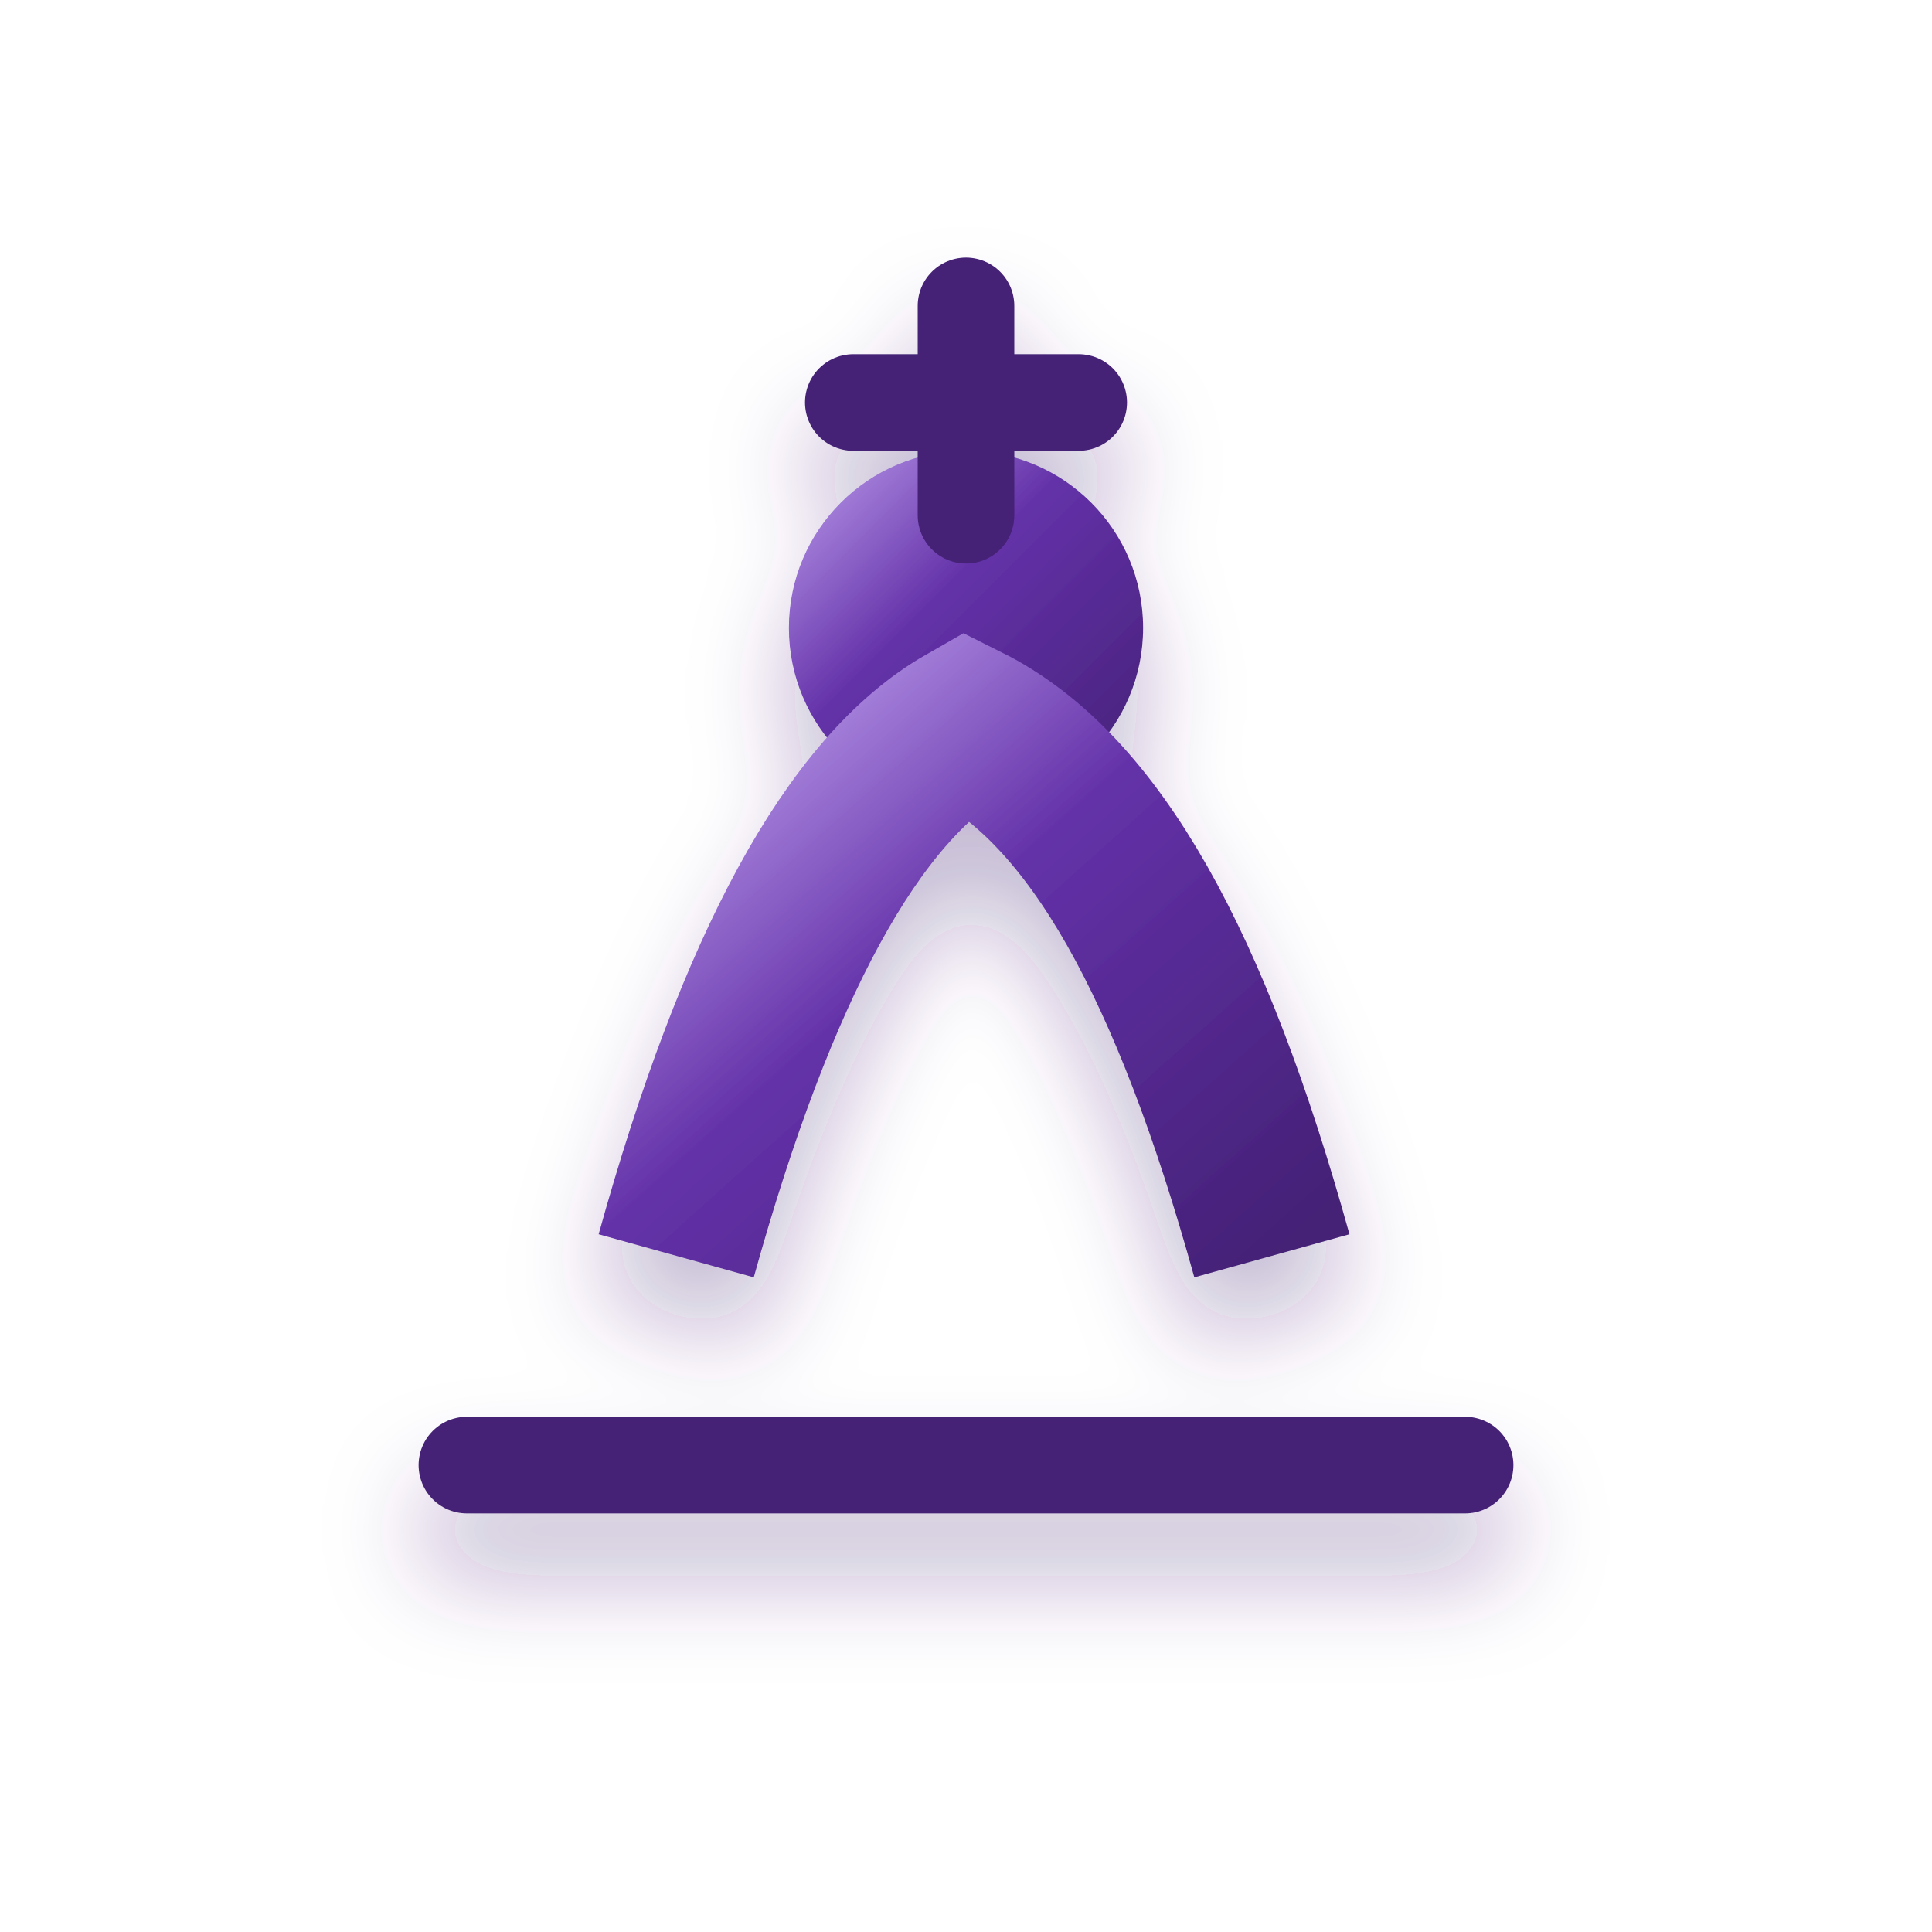
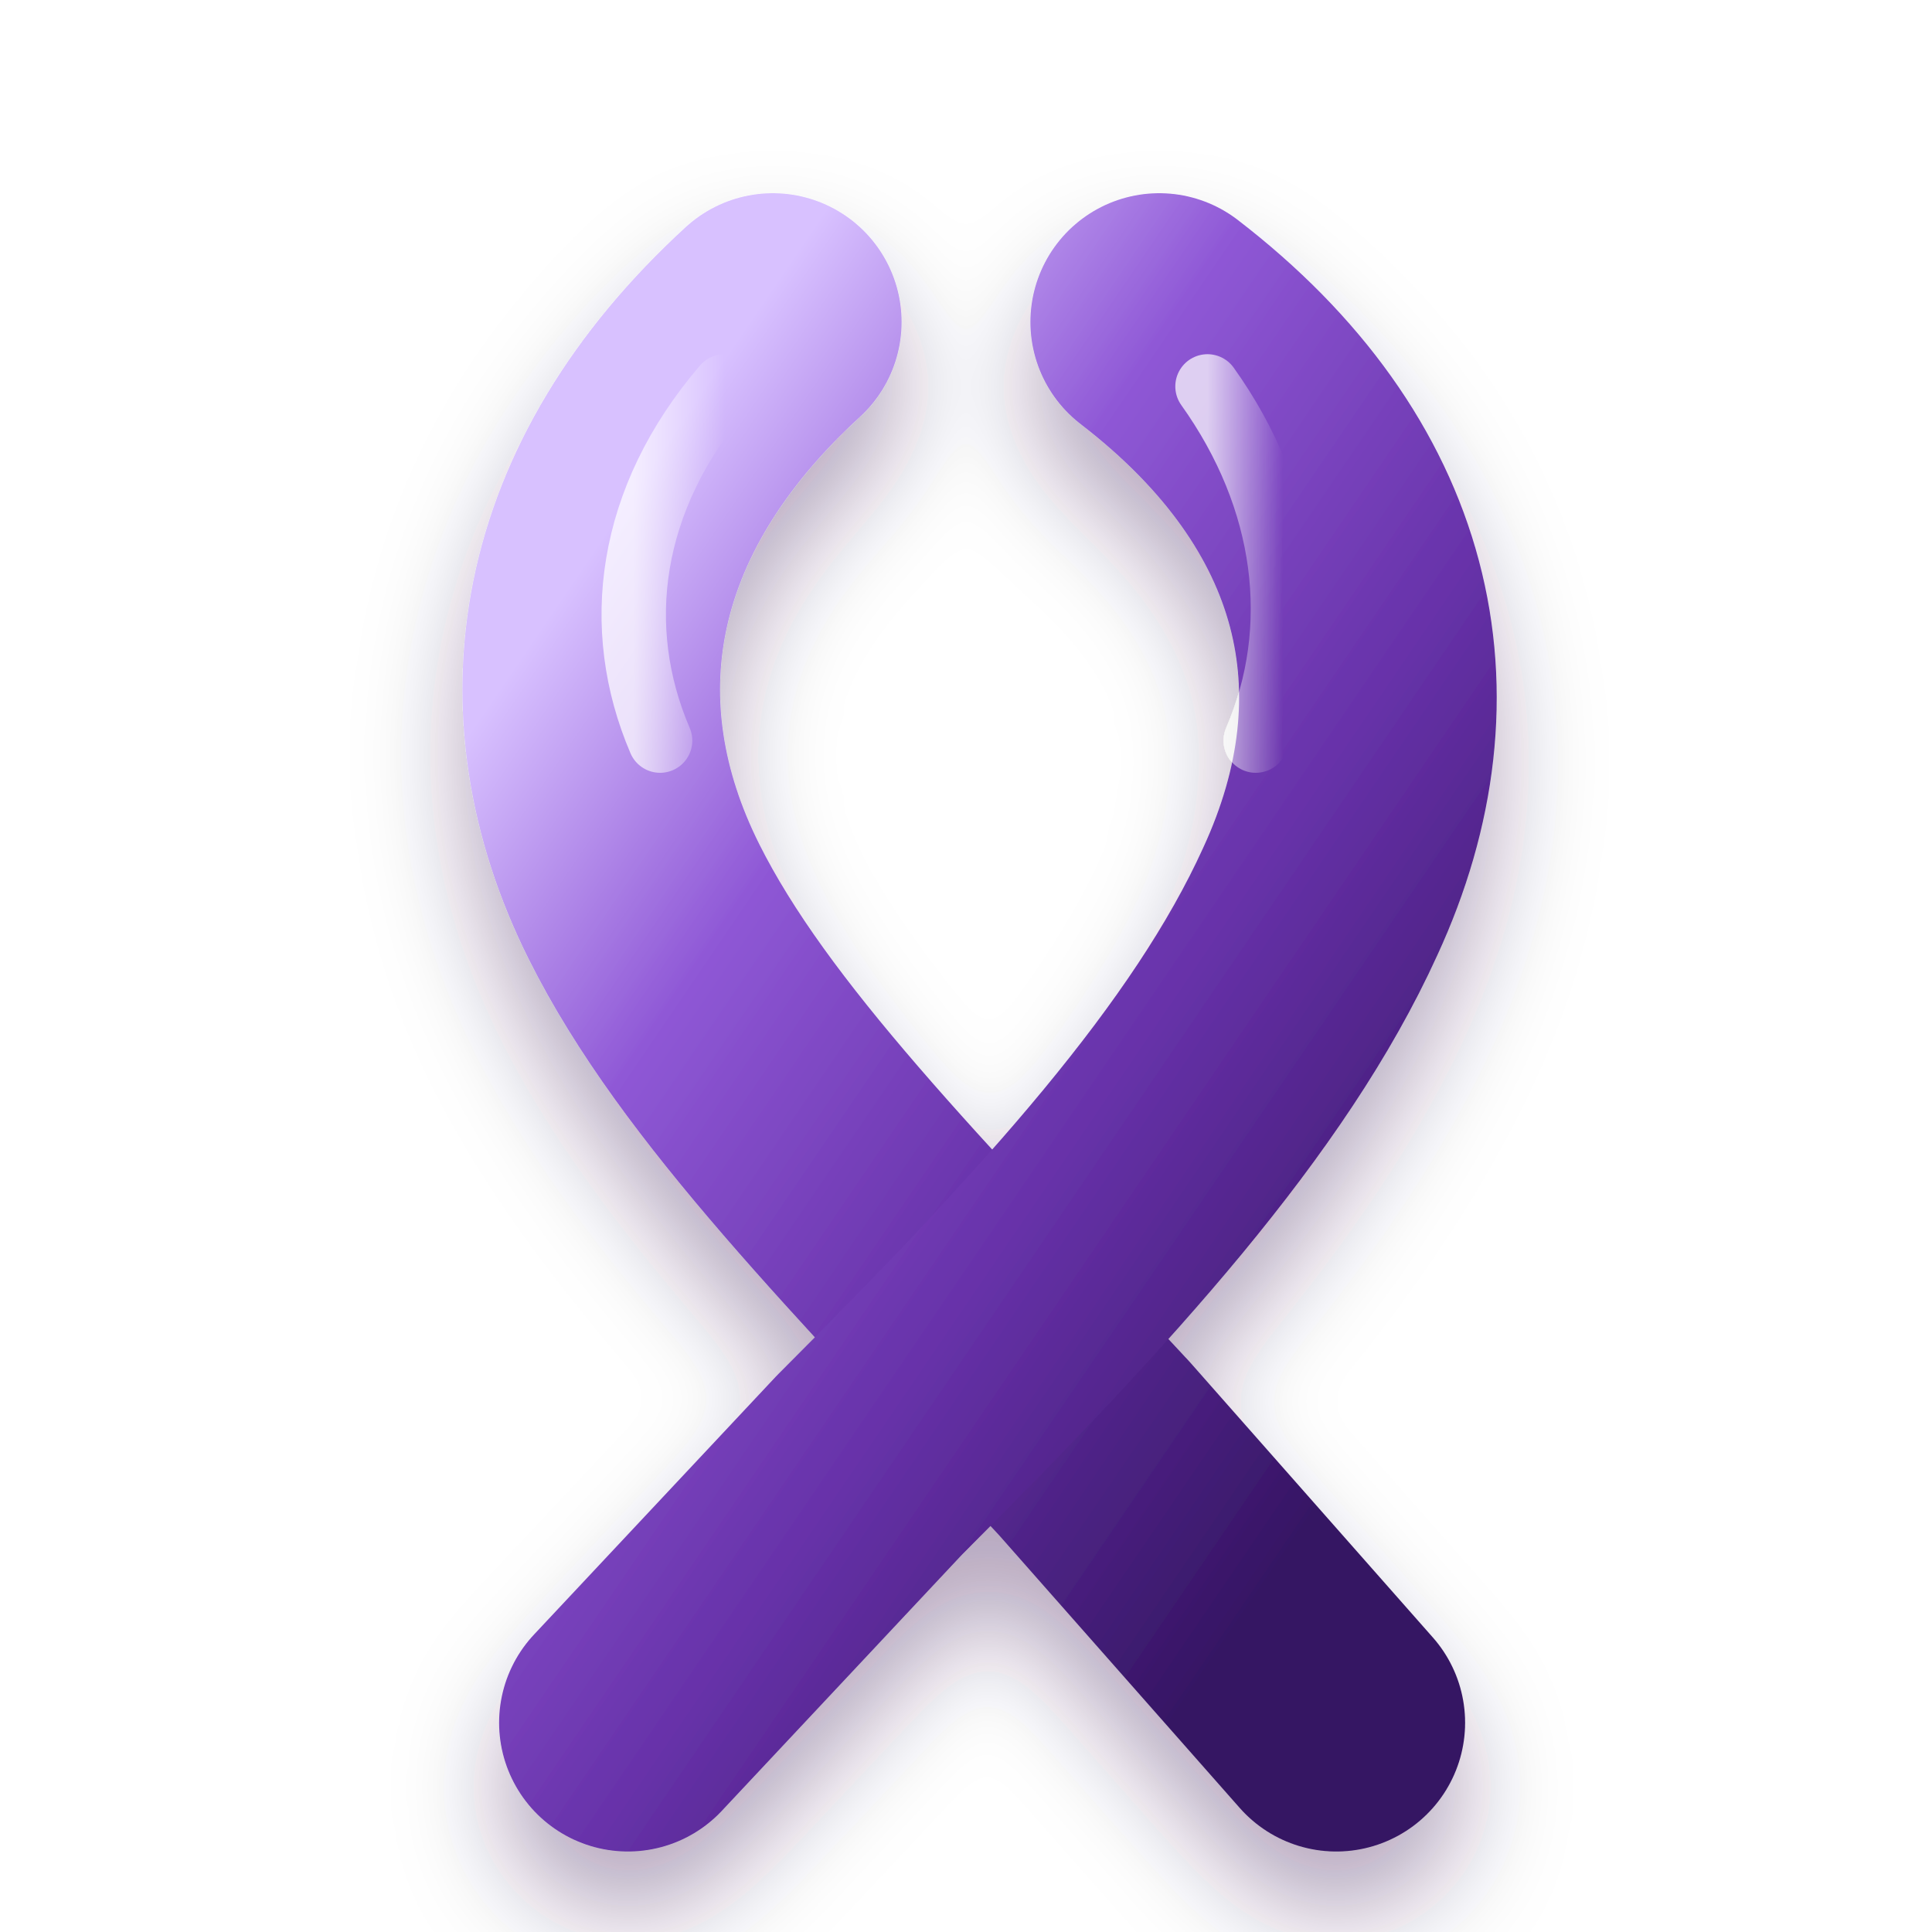
<svg xmlns="http://www.w3.org/2000/svg" viewBox="0 0 120 120" shape-rendering="geometricPrecision">
  <defs>
-     <linearGradient id="g" x1="0" y1="0" x2="1" y2="1">
-       <stop offset="0" stop-color="#c0a0ef" />
-       <stop offset=".42" stop-color="#6331a8" />
-       <stop offset="1" stop-color="#442176" />
+     <linearGradient id="g" x1=".15" y1=".05" x2=".85" y2=".95">
+       <stop offset="0" stop-color="#d8c1ff" />
+       <stop offset=".28" stop-color="#8f58d6" />
+       <stop offset=".62" stop-color="#6631a8" />
+       <stop offset="1" stop-color="#351563" />
    </linearGradient>
-     <linearGradient id="light" x1="0" y1="0" x2="1" y2="1">
+     <linearGradient id="h" x1="0" y1="0" x2="1" y2="0">
      <stop offset="0" stop-color="#fff" stop-opacity=".72" />
-       <stop offset=".32" stop-color="#c0a0ef" />
-       <stop offset="1" stop-color="#6331a8" />
+       <stop offset="1" stop-color="#fff" stop-opacity="0" />
    </linearGradient>
-     <filter id="shadow" x="-25%" y="-25%" width="150%" height="160%">
-       <feDropShadow dx="0" dy="4" stdDeviation="3" flood-color="#442176" flood-opacity=".30" />
+     <filter id="s" x="-35%" y="-30%" width="170%" height="180%">
+       <feDropShadow dx="0" dy="4" stdDeviation="3.2" flood-color="#271044" flood-opacity=".34" />
    </filter>
  </defs>
-   <g filter="url(#shadow)" class="art">
-     <style>.line{fill:none;stroke:#442176;stroke-width:6;stroke-linecap:round;stroke-linejoin:round}</style>
-     <circle cx="60" cy="39" r="11" fill="url(#g)" />
-     <path d="M42 78c5-18 11-29 18-33 8 4 14 15 19 33" fill="none" stroke="url(#g)" stroke-width="10" />
-     <path d="M29 91h62M60 19v13M53 25h14" class="line" />
+   <g filter="url(#s)" fill="none" stroke-linecap="round" stroke-linejoin="round">
+     <path d="M48 20c-12 11-14 24-8 36 5 10 15 20 28 34l15 17" stroke="url(#g)" stroke-width="16" />
+     <path d="M72 20c13 10 16 23 10 36-5 11-15 22-28 35l-15 16" stroke="url(#g)" stroke-width="16" />
+     <path d="M45 24c-6 7-7 15-4 22" stroke="url(#h)" stroke-width="4" />
+     <path d="M75 24c5 7 6 15 3 22" stroke="url(#h)" stroke-width="4" />
  </g>
</svg>
